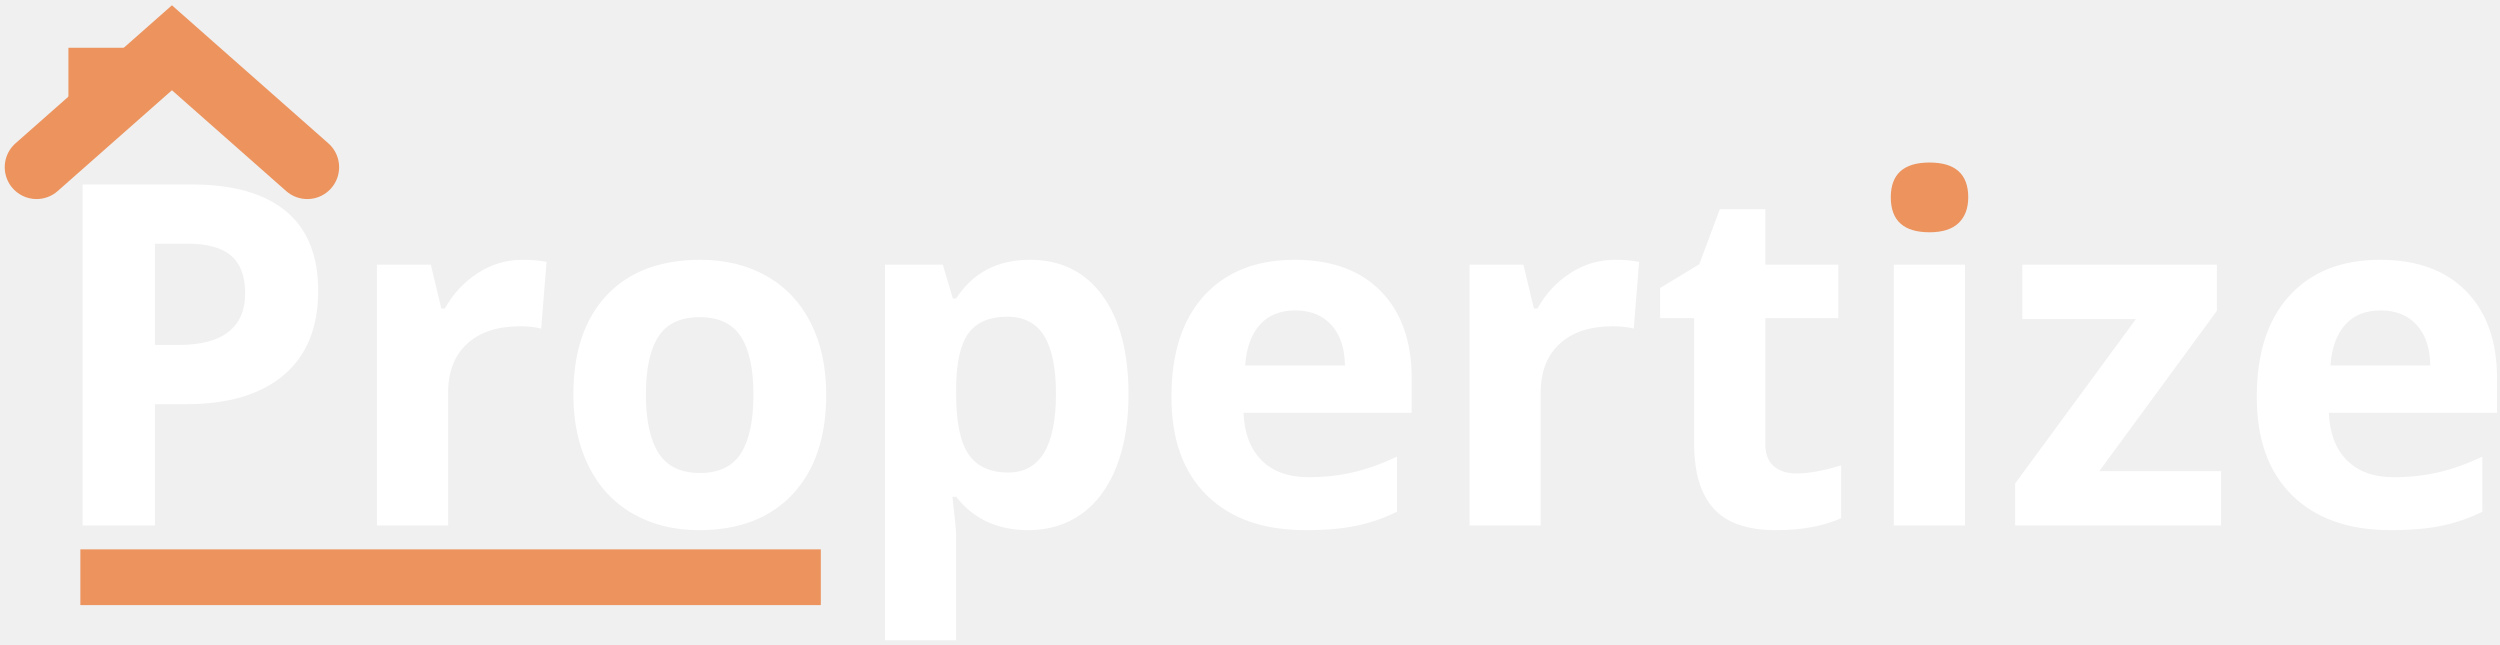
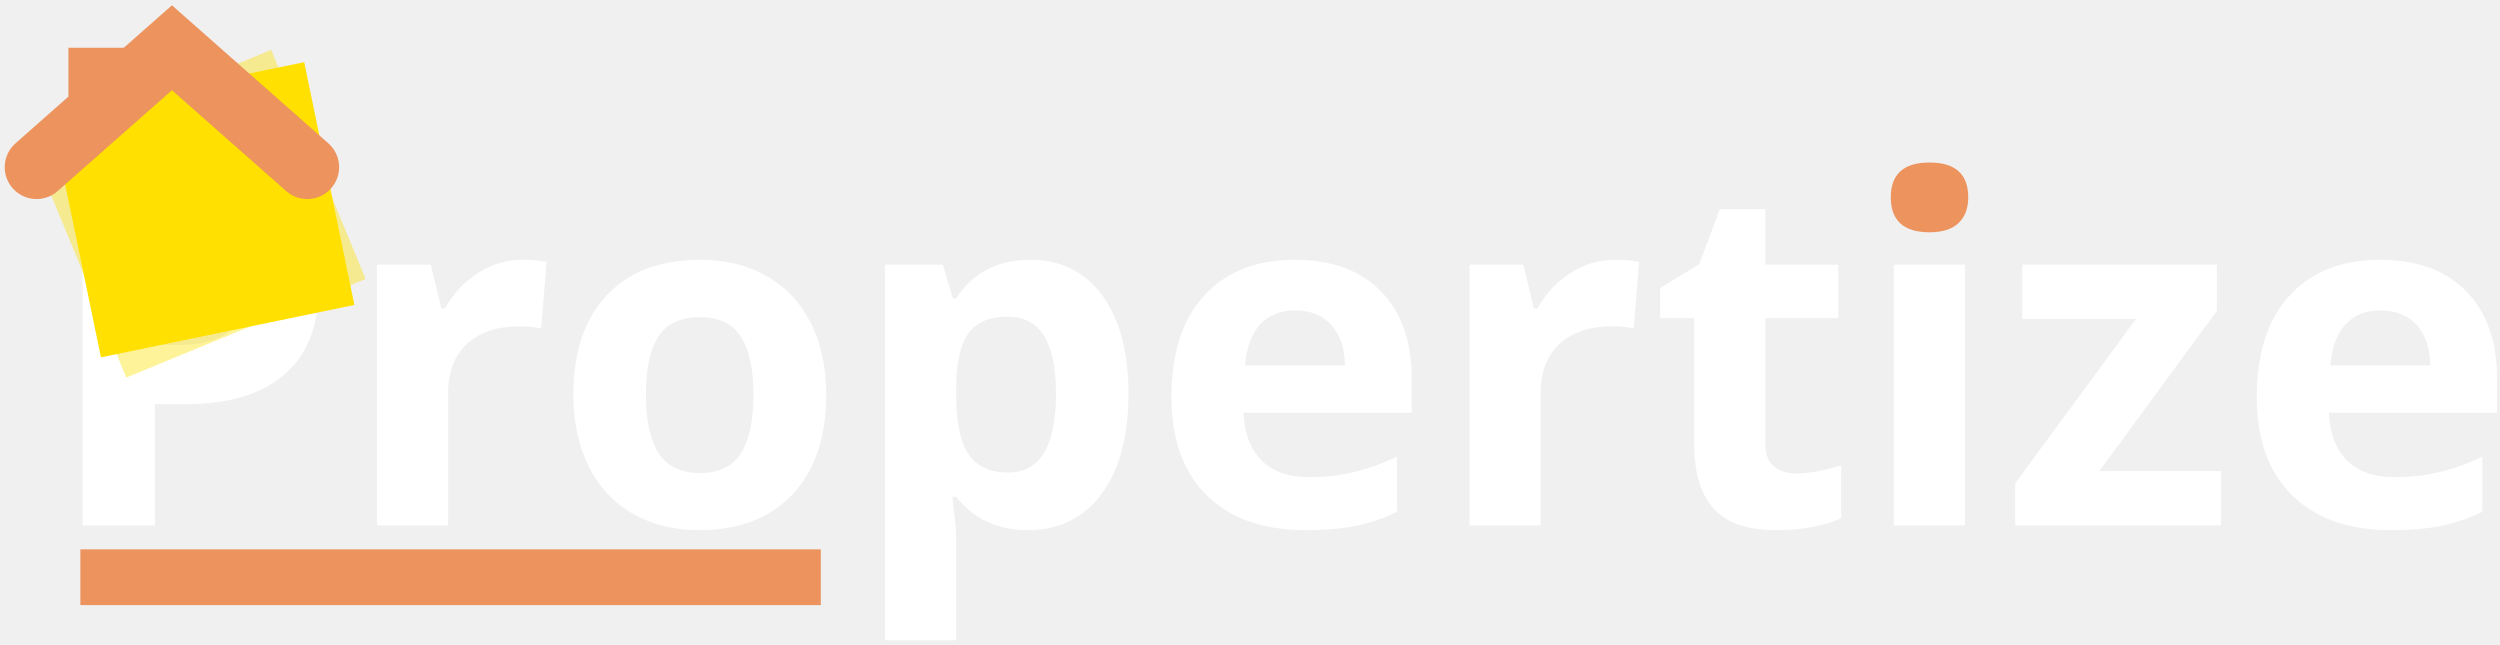
- <svg xmlns="http://www.w3.org/2000/svg" width="314px" height="81px" viewBox="0 0 314 81" version="1.1">
+ <svg xmlns="http://www.w3.org/2000/svg" width="314px" height="81px" viewBox="0 0 314 81">
  <g id="Page-1" stroke="none" stroke-width="1" fill="none" fill-rule="evenodd">
    <g id="dark_bg" transform="translate(4, 6)">
      <path d="M15.456,37.324 L18.444,37.324 C21.237,37.324 23.327,36.772 24.714,35.669 C26.101,34.565 26.794,32.959 26.794,30.85 C26.794,28.721 26.213,27.148 25.051,26.133 C23.889,25.117 22.067,24.609 19.587,24.609 L15.456,24.609 L15.456,37.324 Z M35.964,30.527 C35.964,35.137 34.523,38.662 31.643,41.104 C28.762,43.545 24.665,44.766 19.353,44.766 L15.456,44.766 L15.456,60 L6.374,60 L6.374,17.168 L20.056,17.168 C25.251,17.168 29.201,18.286 31.906,20.522 C34.611,22.759 35.964,26.094 35.964,30.527 Z M61.628,26.631 C62.839,26.631 63.845,26.719 64.646,26.895 L63.972,35.273 C63.249,35.078 62.37,34.98 61.335,34.98 C58.483,34.98 56.262,35.713 54.67,37.178 C53.078,38.643 52.282,40.693 52.282,43.33 L52.282,60 L43.347,60 L43.347,27.246 L50.114,27.246 L51.433,32.754 L51.872,32.754 C52.888,30.918 54.26,29.438 55.988,28.315 C57.717,27.192 59.597,26.631 61.628,26.631 Z M77.126,43.564 C77.126,46.807 77.658,49.258 78.723,50.918 C79.787,52.578 81.52,53.408 83.923,53.408 C86.306,53.408 88.02,52.583 89.064,50.933 C90.109,49.282 90.632,46.826 90.632,43.564 C90.632,40.322 90.104,37.891 89.05,36.27 C87.995,34.648 86.267,33.838 83.864,33.838 C81.481,33.838 79.763,34.644 78.708,36.255 C77.653,37.866 77.126,40.303 77.126,43.564 Z M99.772,43.564 C99.772,48.897 98.366,53.066 95.554,56.074 C92.741,59.082 88.825,60.586 83.806,60.586 C80.661,60.586 77.888,59.897 75.485,58.521 C73.083,57.144 71.237,55.166 69.948,52.588 C68.659,50.01 68.015,47.002 68.015,43.564 C68.015,38.213 69.411,34.053 72.204,31.084 C74.997,28.115 78.923,26.631 83.981,26.631 C87.126,26.631 89.899,27.314 92.302,28.682 C94.704,30.049 96.55,32.012 97.839,34.57 C99.128,37.129 99.772,40.127 99.772,43.564 Z M125.144,60.586 C121.296,60.586 118.278,59.189 116.091,56.396 L115.622,56.396 C115.935,59.131 116.091,60.713 116.091,61.143 L116.091,74.414 L107.155,74.414 L107.155,27.246 L114.421,27.246 L115.681,31.494 L116.091,31.494 C118.181,28.252 121.276,26.631 125.378,26.631 C129.245,26.631 132.272,28.125 134.46,31.113 C136.647,34.102 137.741,38.252 137.741,43.564 C137.741,47.061 137.229,50.098 136.203,52.676 C135.178,55.254 133.718,57.217 131.823,58.564 C129.929,59.912 127.702,60.586 125.144,60.586 Z M122.507,33.779 C120.3,33.779 118.688,34.458 117.673,35.815 C116.657,37.173 116.13,39.414 116.091,42.539 L116.091,43.506 C116.091,47.022 116.613,49.541 117.658,51.064 C118.703,52.588 120.358,53.35 122.624,53.35 C126.628,53.35 128.63,50.049 128.63,43.447 C128.63,40.225 128.137,37.808 127.15,36.196 C126.164,34.585 124.616,33.779 122.507,33.779 Z M158.688,32.988 C156.794,32.988 155.31,33.589 154.235,34.79 C153.161,35.991 152.546,37.695 152.39,39.902 L164.929,39.902 C164.89,37.695 164.313,35.991 163.2,34.79 C162.087,33.589 160.583,32.988 158.688,32.988 Z M159.948,60.586 C154.675,60.586 150.554,59.131 147.585,56.221 C144.616,53.311 143.132,49.189 143.132,43.857 C143.132,38.369 144.504,34.126 147.248,31.128 C149.992,28.13 153.786,26.631 158.63,26.631 C163.259,26.631 166.862,27.949 169.44,30.586 C172.019,33.223 173.308,36.865 173.308,41.514 L173.308,45.85 L152.185,45.85 C152.282,48.389 153.034,50.371 154.44,51.797 C155.847,53.223 157.819,53.936 160.358,53.936 C162.331,53.936 164.196,53.73 165.954,53.32 C167.712,52.91 169.548,52.256 171.462,51.357 L171.462,58.271 C169.899,59.053 168.23,59.634 166.452,60.015 C164.675,60.396 162.507,60.586 159.948,60.586 Z M198.854,26.631 C200.065,26.631 201.071,26.719 201.872,26.895 L201.198,35.273 C200.476,35.078 199.597,34.98 198.562,34.98 C195.71,34.98 193.488,35.713 191.896,37.178 C190.305,38.643 189.509,40.693 189.509,43.33 L189.509,60 L180.573,60 L180.573,27.246 L187.341,27.246 L188.659,32.754 L189.099,32.754 C190.114,30.918 191.486,29.438 193.215,28.315 C194.943,27.192 196.823,26.631 198.854,26.631 Z M221.618,53.467 C223.181,53.467 225.056,53.125 227.243,52.441 L227.243,59.092 C225.017,60.088 222.282,60.586 219.04,60.586 C215.466,60.586 212.863,59.683 211.232,57.876 C209.602,56.069 208.786,53.359 208.786,49.746 L208.786,33.955 L204.509,33.955 L204.509,30.176 L209.431,27.188 L212.009,20.273 L217.722,20.273 L217.722,27.246 L226.892,27.246 L226.892,33.955 L217.722,33.955 L217.722,49.746 C217.722,51.016 218.078,51.953 218.791,52.559 C219.504,53.164 220.446,53.467 221.618,53.467 Z M242.8,60 L233.864,60 L233.864,27.246 L242.8,27.246 L242.8,60 Z M274.968,60 L249.099,60 L249.099,54.727 L264.274,34.072 L250.007,34.072 L250.007,27.246 L274.44,27.246 L274.44,33.047 L259.675,53.174 L274.968,53.174 L274.968,60 Z M295.007,32.988 C293.112,32.988 291.628,33.589 290.554,34.79 C289.479,35.991 288.864,37.695 288.708,39.902 L301.247,39.902 C301.208,37.695 300.632,35.991 299.519,34.79 C298.405,33.589 296.901,32.988 295.007,32.988 Z M296.267,60.586 C290.993,60.586 286.872,59.131 283.903,56.221 C280.935,53.311 279.45,49.189 279.45,43.857 C279.45,38.369 280.822,34.126 283.566,31.128 C286.311,28.13 290.104,26.631 294.948,26.631 C299.577,26.631 303.181,27.949 305.759,30.586 C308.337,33.223 309.626,36.865 309.626,41.514 L309.626,45.85 L288.503,45.85 C288.601,48.389 289.353,50.371 290.759,51.797 C292.165,53.223 294.138,53.936 296.677,53.936 C298.649,53.936 300.515,53.73 302.272,53.32 C304.03,52.91 305.866,52.256 307.78,51.357 L307.78,58.271 C306.218,59.053 304.548,59.634 302.771,60.015 C300.993,60.396 298.825,60.586 296.267,60.586 Z" id="Propertize-Copy" fill="#FFFFFF" fill-rule="nonzero" />
+       <path class="card card--front" d="m41.92 29.04-30.06 12.38-11.86-28.78 5.42-2.24 24.64-10.14z" fill="#ffe000" opacity=".4" />
+       <path class="card card--back" d="m40.51 32.3-31.83 6.58-6.31-30.49 5.35-1.11 26.49-5.47z" fill="#ffe000" />
      <g id="tonos" transform="translate(233.4834, 14.41406)" fill="#EC935E" fill-rule="nonzero">
        <path d="M0,4.365 C0,1.455 1.621,0 4.863,0 C8.105,0 9.727,1.455 9.727,4.365 C9.727,5.752 9.321,6.831 8.511,7.603 C7.7,8.374 6.484,8.76 4.863,8.76 C1.621,8.76 0,7.295 0,4.365 Z" id="Path" />
      </g>
      <g id="Group-Copy" transform="translate(0.59375, 0)" stroke="#EC935E">
        <polyline id="Line" stroke-width="8" stroke-linecap="round" points="0 15 17 0 34 15" />
        <rect id="Rectangle" fill="#EC935E" x="4.5" y="0.5" width="7" height="7" />
      </g>
      <path d="M6.094,66.5 L99.094,66.5" id="Line-2-Copy" stroke="#EC935E" stroke-width="7" />
    </g>
  </g>
</svg>
